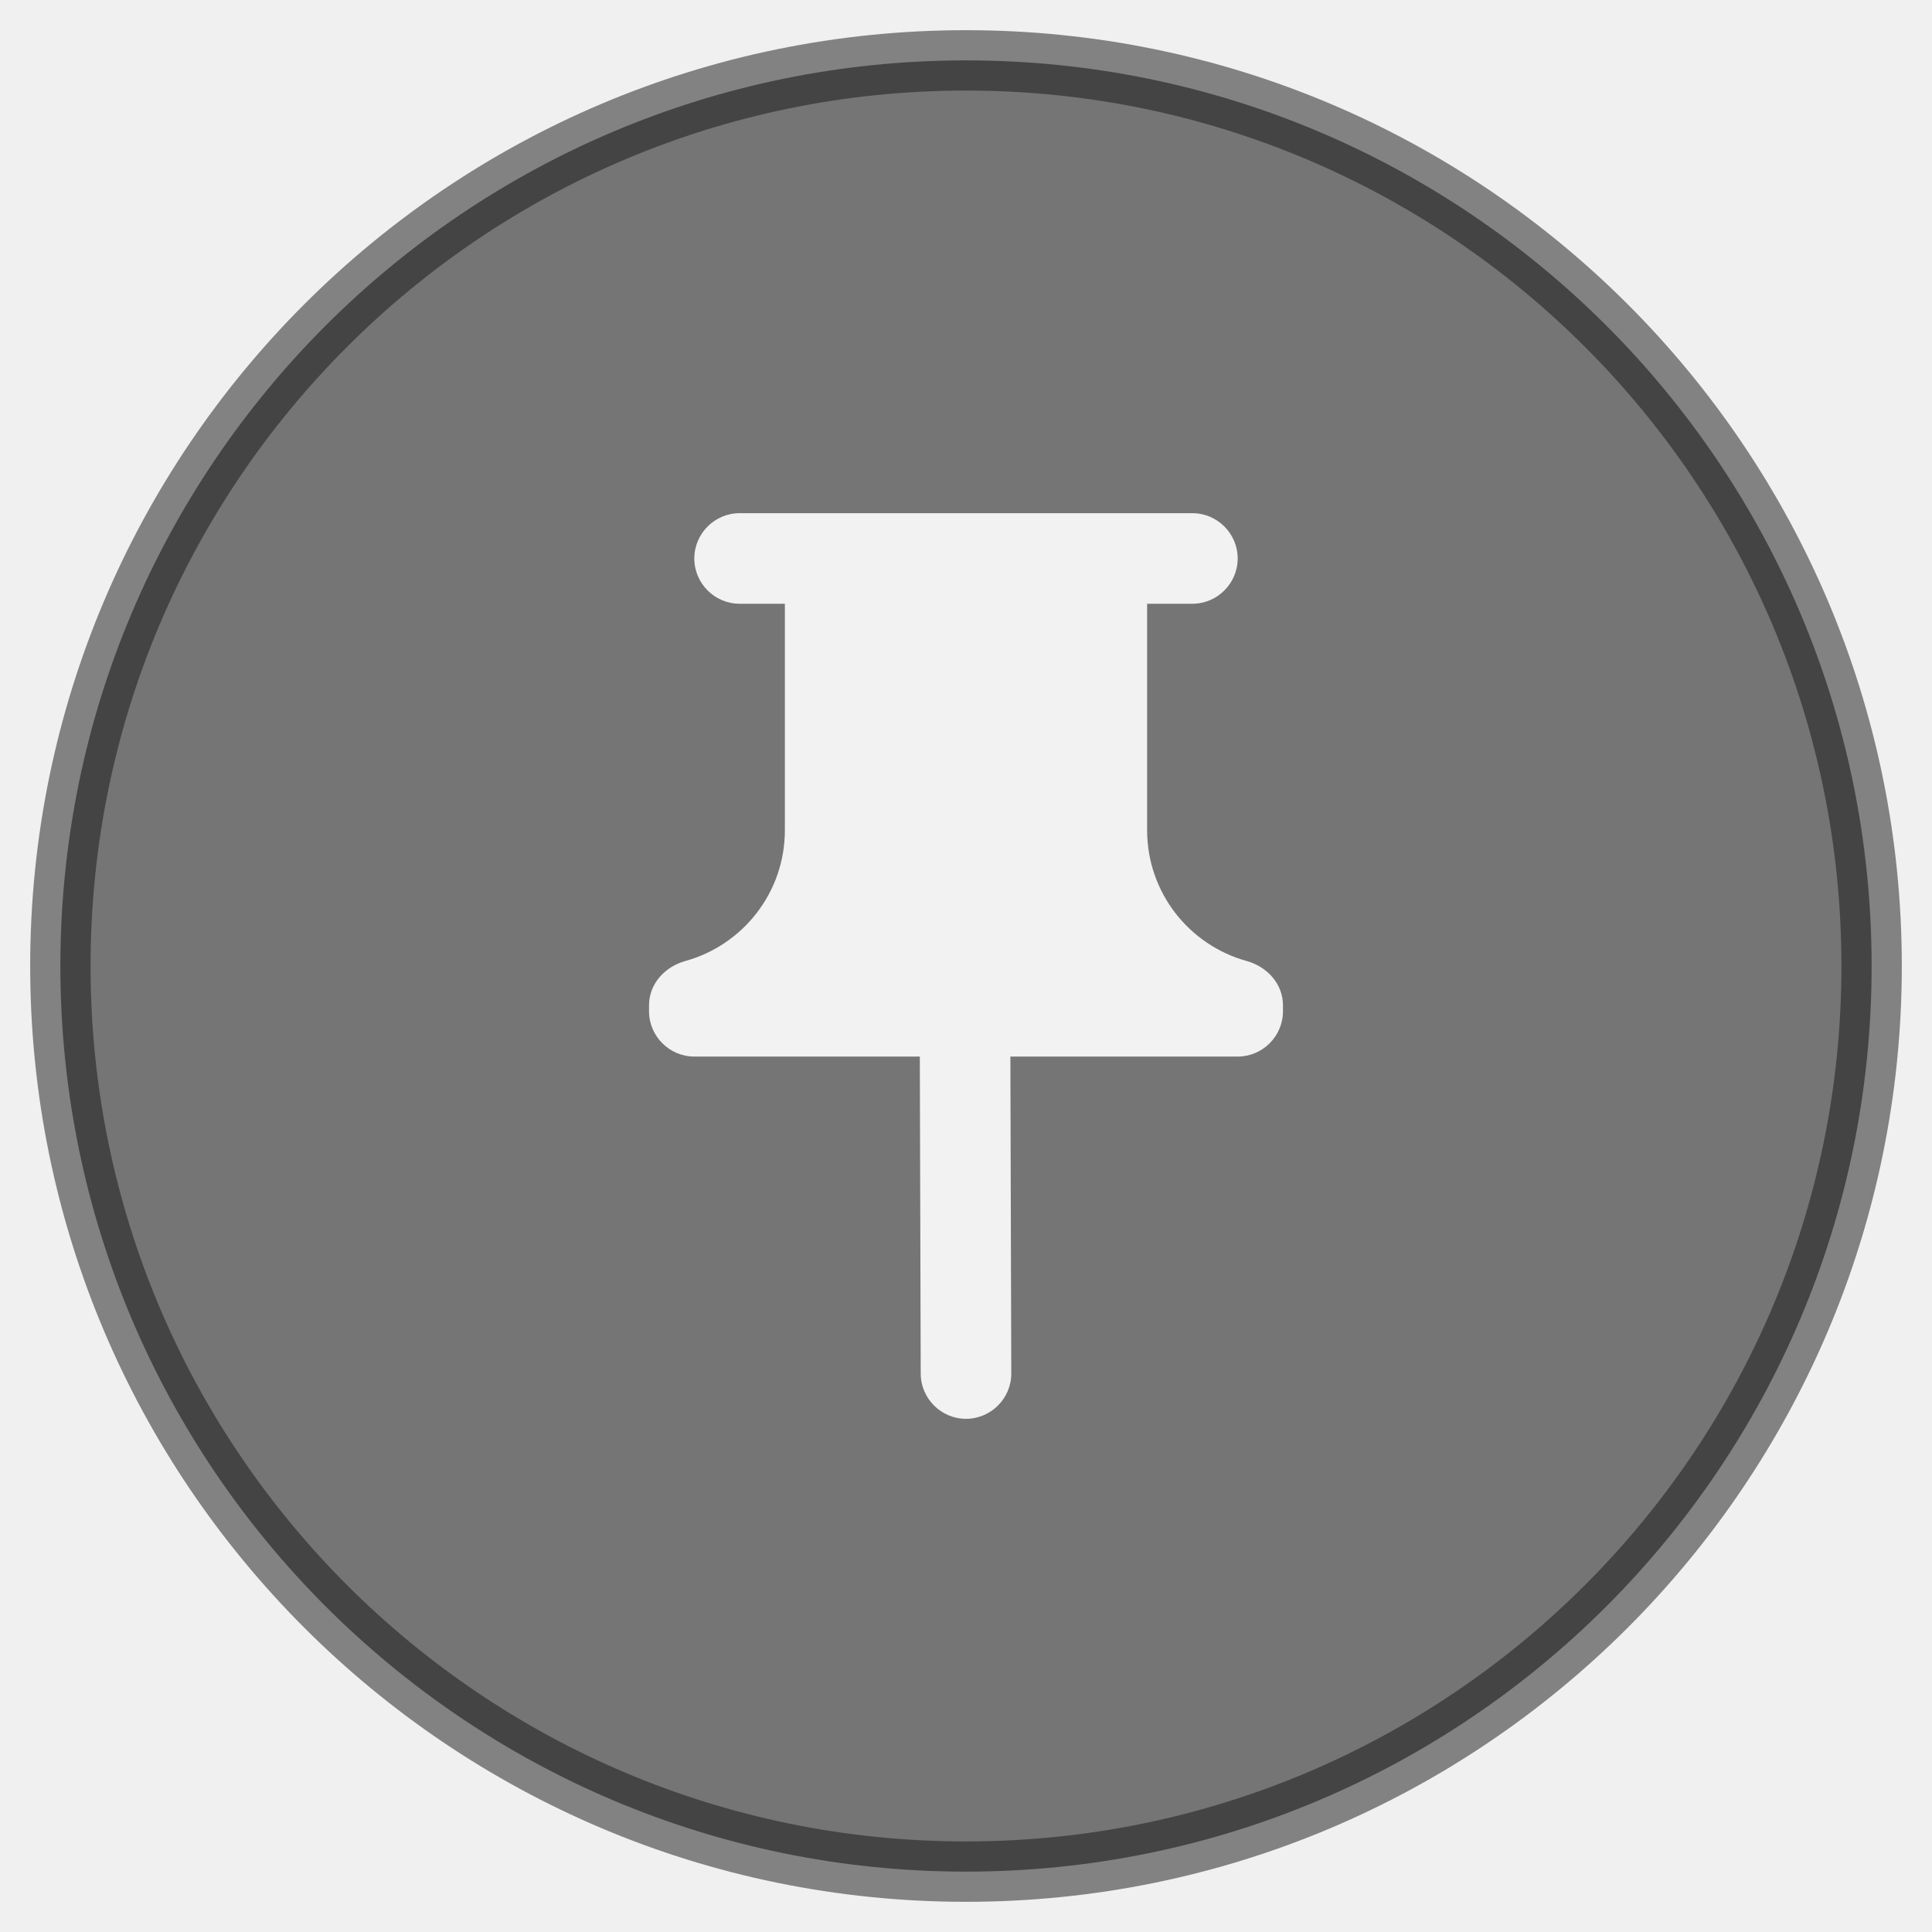
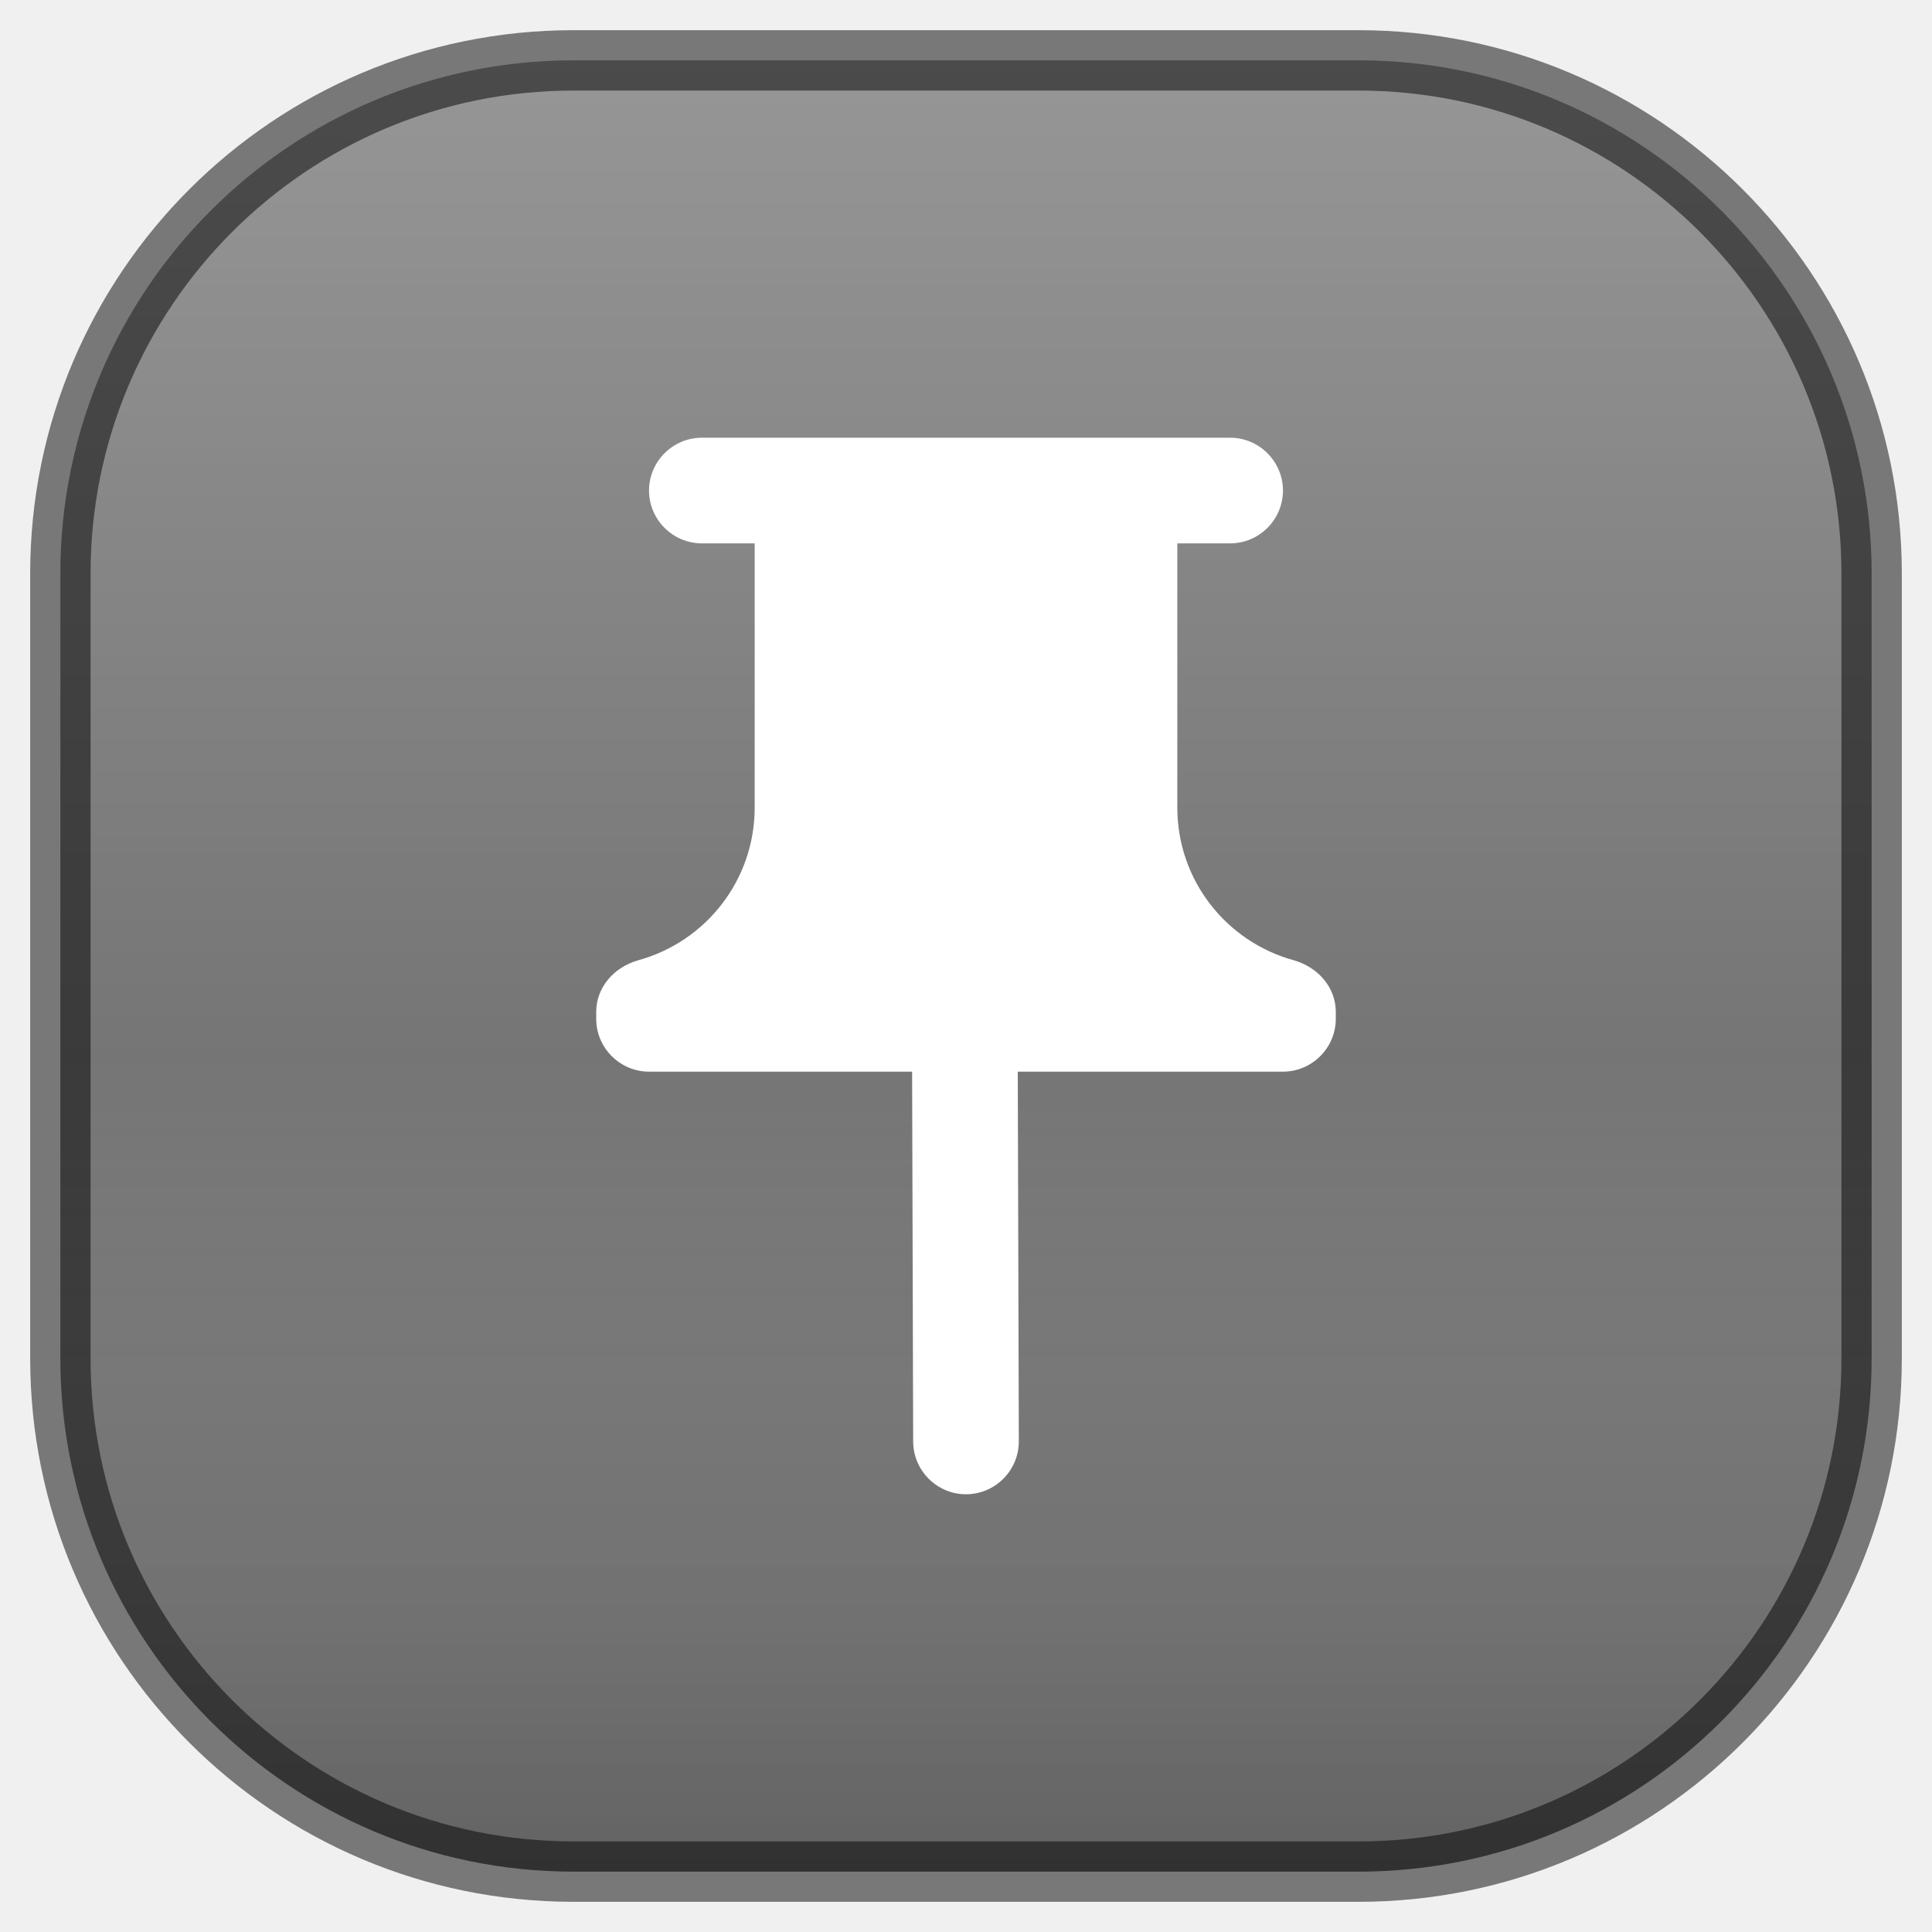
<svg xmlns="http://www.w3.org/2000/svg" viewBox="0 0 64 64">
-   <circle cx="32" cy="32" r="30" fill="#757575" stroke="#141414" stroke-opacity="0.5" stroke-width="2" />
-   <g transform="translate(14 14) scale(1.5)" fill="#F2F2F2">
+   <defs>
+     <linearGradient id="shade" x1="0" y1="0" x2="0" y2="1">
+       <stop offset="0" stop-color="#fff" stop-opacity="0.24" />
+       <stop offset="0.55" stop-color="#fff" stop-opacity="0" />
+       <stop offset="1" stop-color="#000" stop-opacity="0.16" />
+     </linearGradient>
+   </defs>
+   <rect x="2" y="2" width="60" height="60" rx="17" fill="#757575" />
+   <rect x="2" y="2" width="60" height="60" rx="17" fill="url(#shade)" stroke="#000" stroke-opacity="0.5" stroke-width="2" />
+   <g transform="translate(11 11) scale(1.75)" fill="#fff">
    <g>
      <rect fill="none" height="24" width="24" />
      <rect fill="none" height="24" width="24" />
    </g>
    <g>
      <path d="M19,12.87c0-0.47-0.34-0.85-0.8-0.98C16.93,11.54,16,10.38,16,9V4l1,0 c0.55,0,1-0.45,1-1c0-0.55-0.45-1-1-1H7C6.45,2,6,2.45,6,3c0,0.55,0.45,1,1,1l1,0v5c0,1.38-0.93,2.54-2.2,2.89 C5.34,12.02,5,12.4,5,12.87V13c0,0.55,0.45,1,1,1h4.98L11,21c0,0.55,0.45,1,1,1c0.55,0,1-0.45,1-1l-0.02-7H18c0.55,0,1-0.45,1-1 V12.87z" fill-rule="evenodd" />
    </g>
  </g>
</svg>
